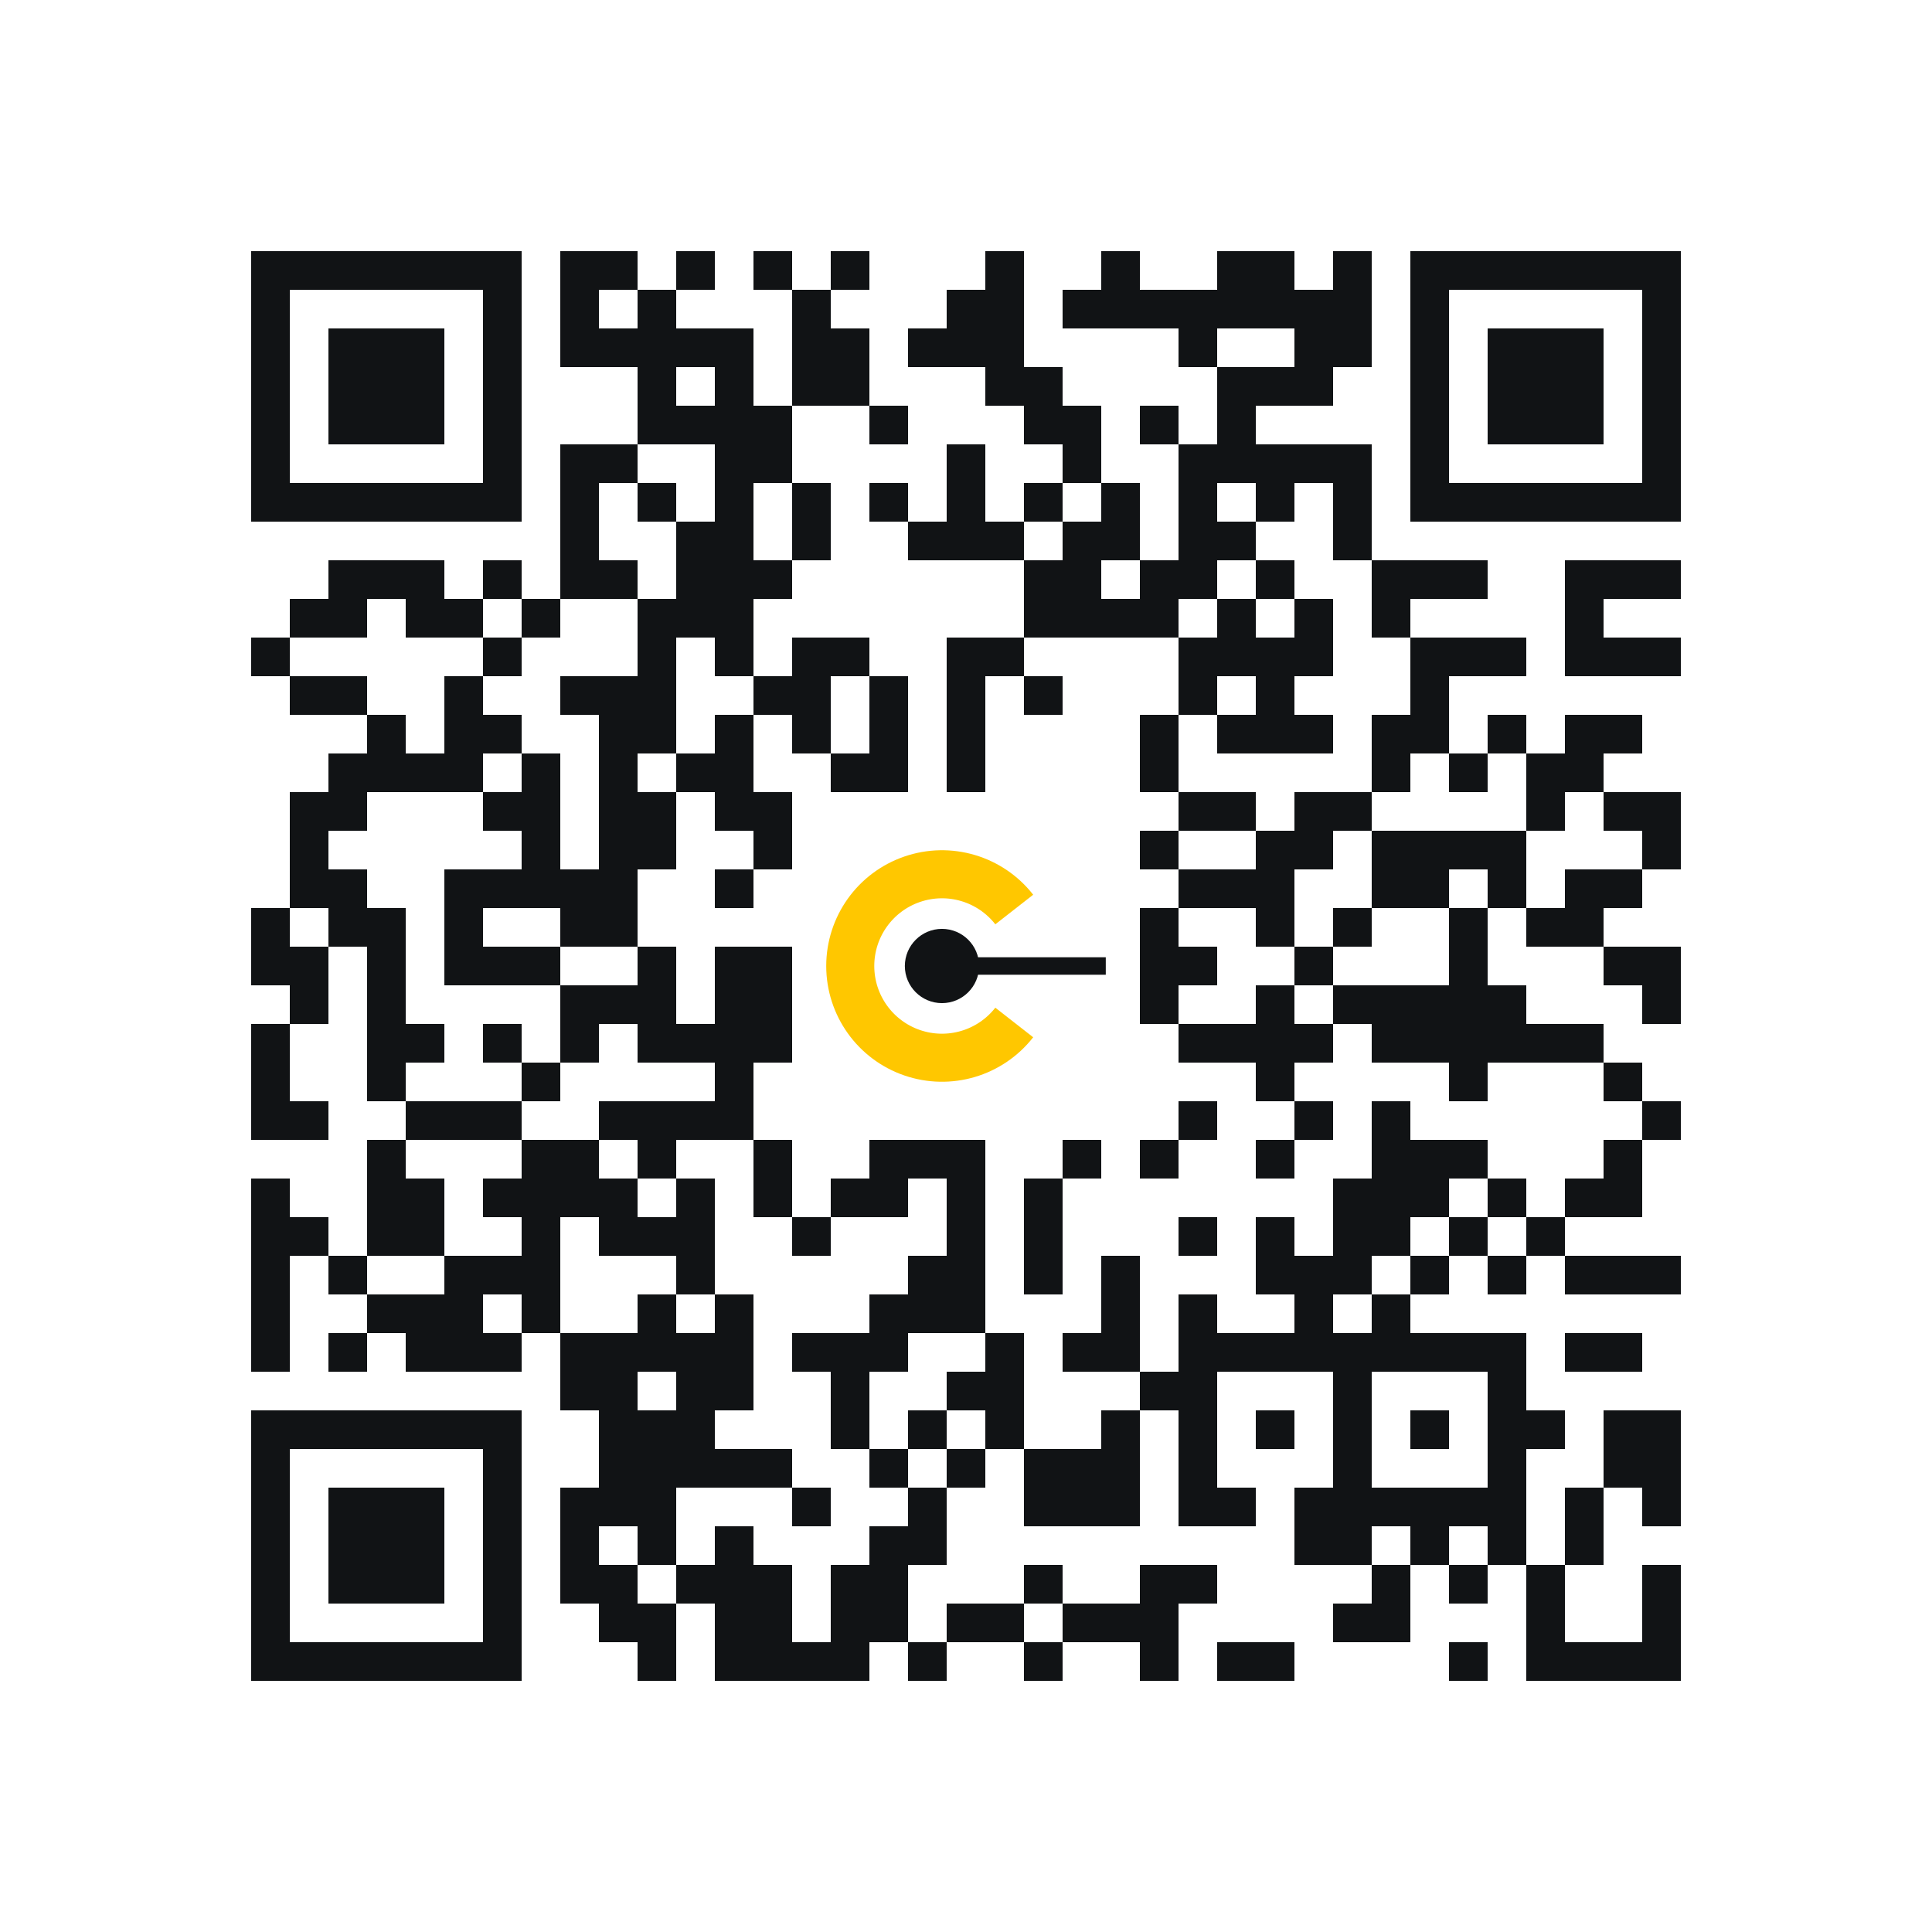
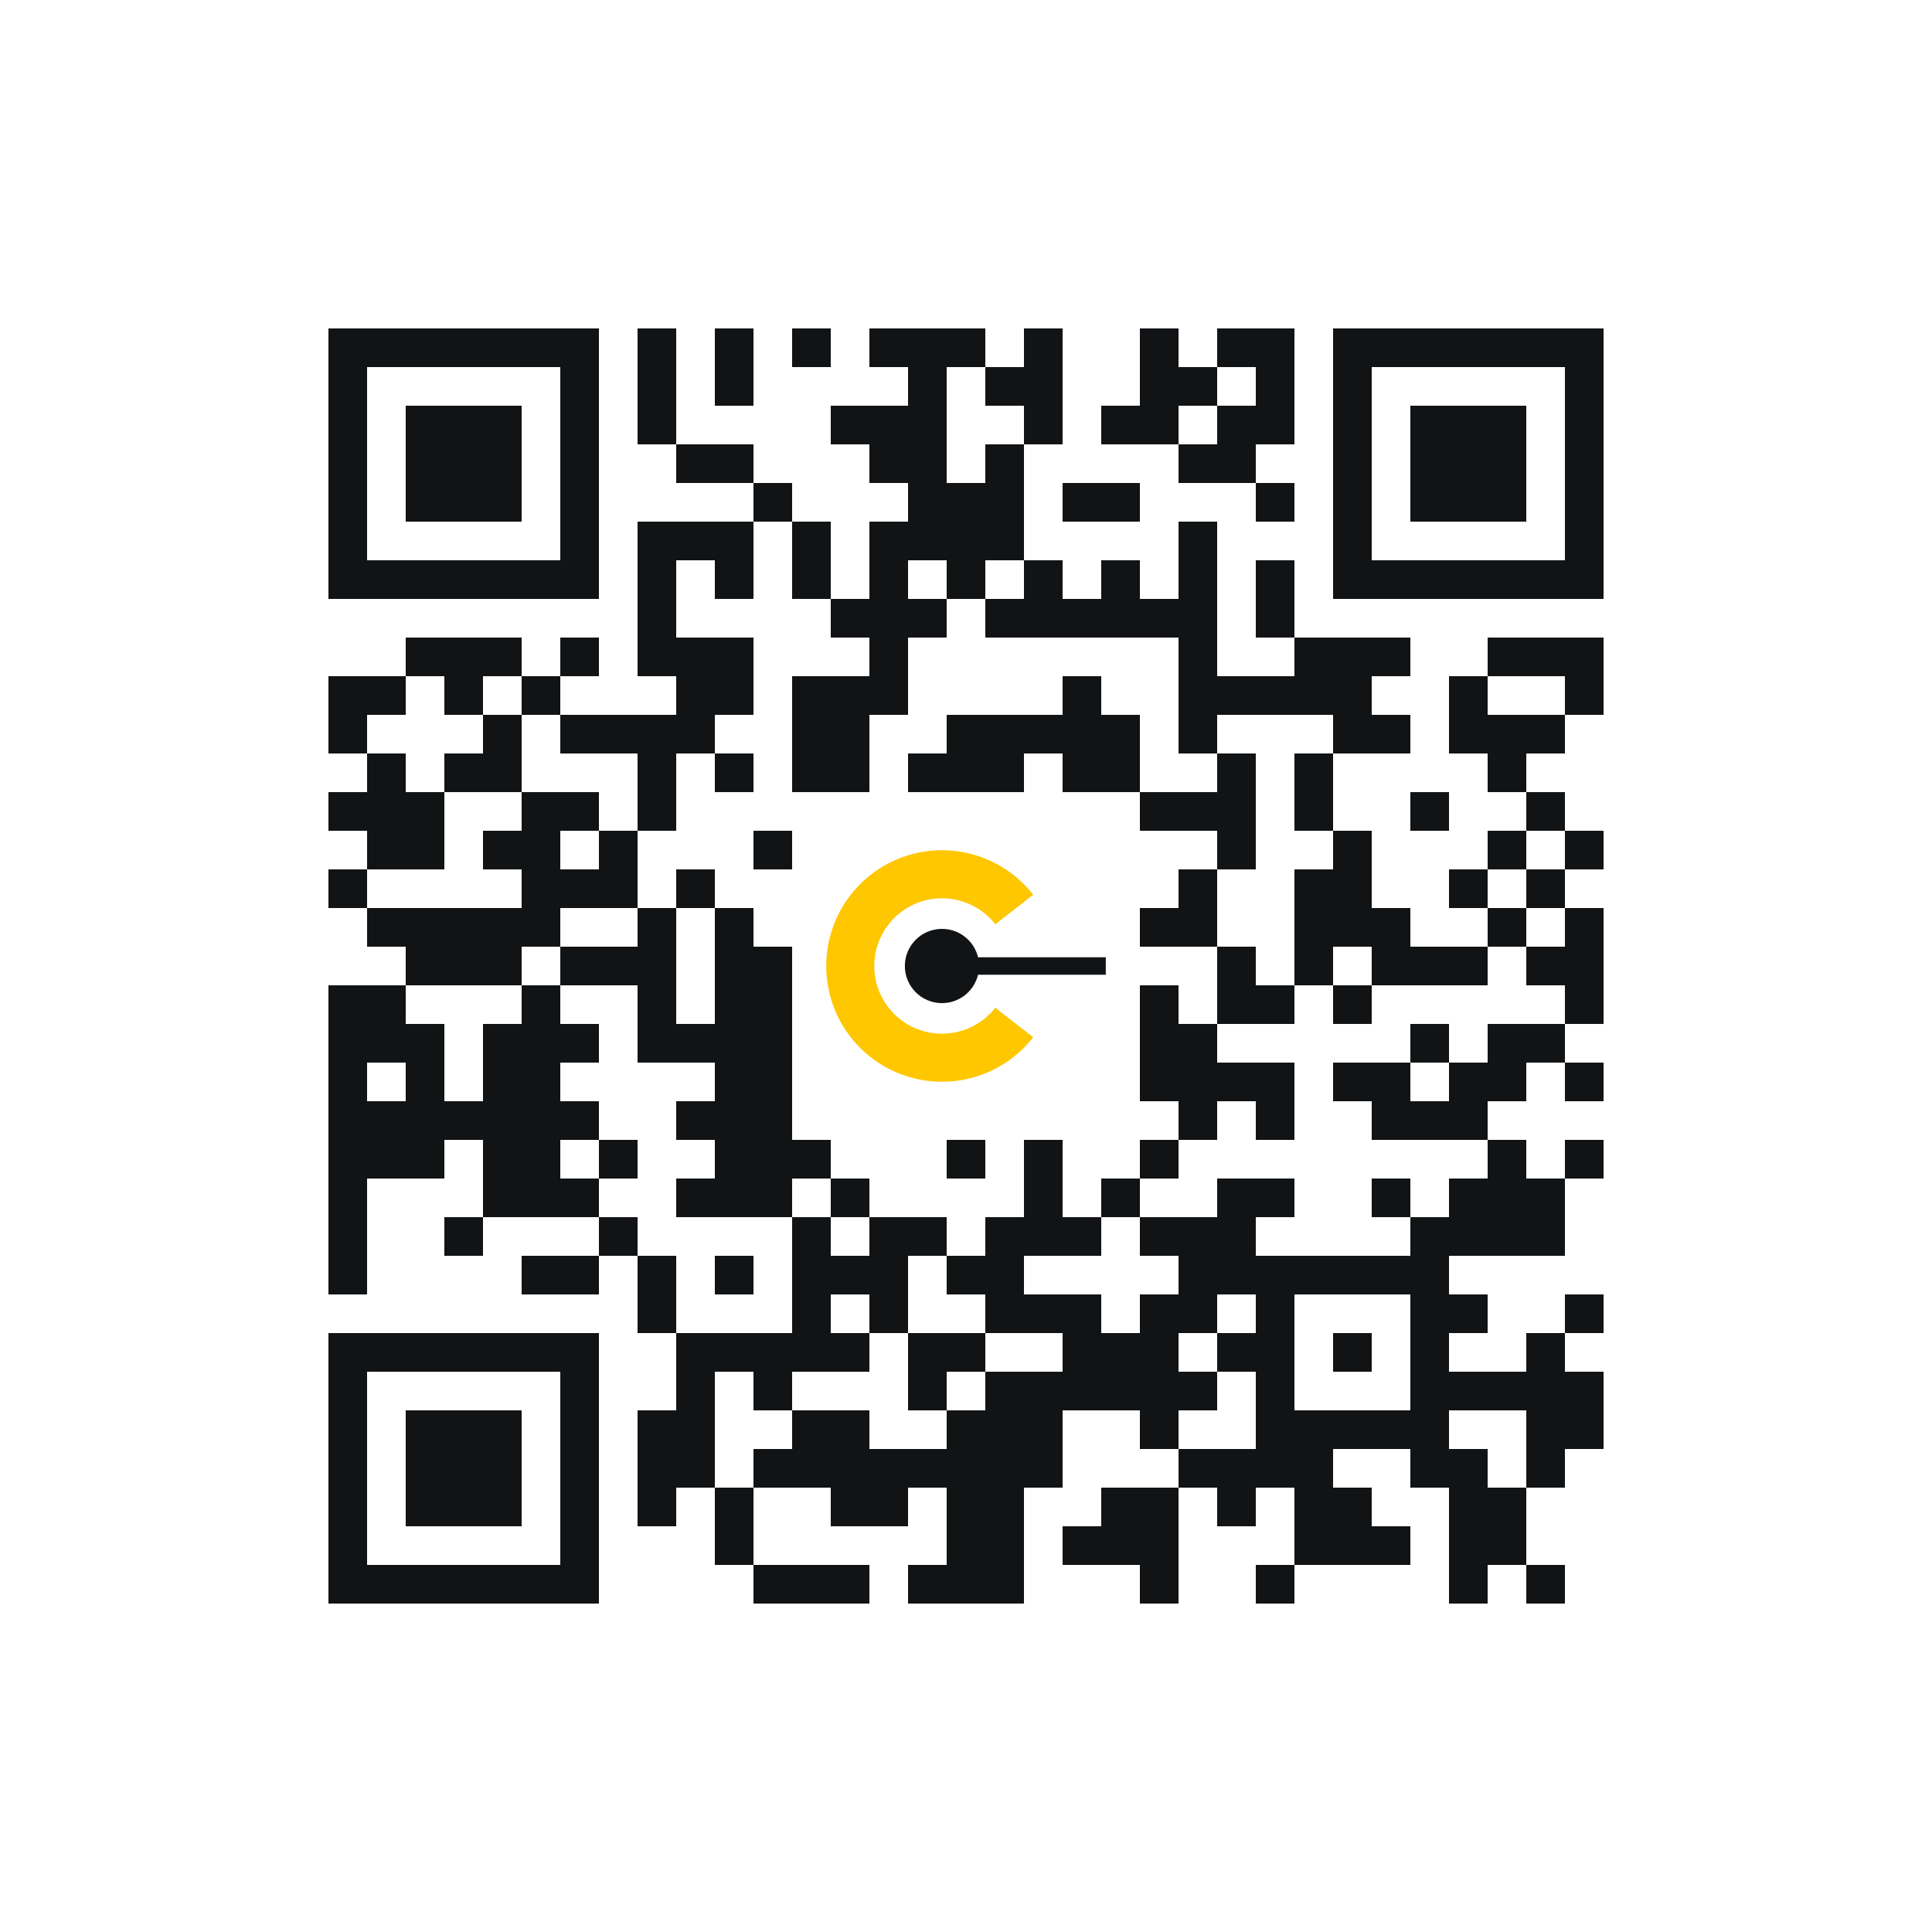
<svg xmlns="http://www.w3.org/2000/svg" viewBox="0 0 50 50" width="2000" height="2000" shape-rendering="crispEdges">
  <rect width="50" height="50" fill="#FFFFFF" />
-   <path d="M6.5 6.5h1v1h-1zM7.5 6.5h1v1h-1zM8.5 6.5h1v1h-1zM9.5 6.5h1v1h-1zM10.5 6.5h1v1h-1zM11.5 6.5h1v1h-1zM12.5 6.5h1v1h-1zM14.5 6.5h1v1h-1zM15.5 6.5h1v1h-1zM17.5 6.5h1v1h-1zM19.5 6.5h1v1h-1zM21.5 6.5h1v1h-1zM25.5 6.5h1v1h-1zM28.5 6.5h1v1h-1zM31.5 6.5h1v1h-1zM32.5 6.5h1v1h-1zM34.5 6.5h1v1h-1zM36.5 6.5h1v1h-1zM37.5 6.5h1v1h-1zM38.5 6.5h1v1h-1zM39.5 6.5h1v1h-1zM40.5 6.5h1v1h-1zM41.5 6.5h1v1h-1zM42.5 6.5h1v1h-1zM6.5 7.5h1v1h-1zM12.5 7.5h1v1h-1zM14.5 7.5h1v1h-1zM16.5 7.5h1v1h-1zM20.5 7.5h1v1h-1zM24.5 7.5h1v1h-1zM25.5 7.5h1v1h-1zM27.5 7.5h1v1h-1zM28.5 7.5h1v1h-1zM29.5 7.5h1v1h-1zM30.5 7.5h1v1h-1zM31.5 7.5h1v1h-1zM32.5 7.5h1v1h-1zM33.5 7.5h1v1h-1zM34.5 7.5h1v1h-1zM36.5 7.5h1v1h-1zM42.5 7.5h1v1h-1zM6.5 8.5h1v1h-1zM8.5 8.5h1v1h-1zM9.5 8.5h1v1h-1zM10.5 8.5h1v1h-1zM12.5 8.5h1v1h-1zM14.5 8.5h1v1h-1zM15.5 8.5h1v1h-1zM16.5 8.5h1v1h-1zM17.5 8.5h1v1h-1zM18.5 8.5h1v1h-1zM20.5 8.5h1v1h-1zM21.5 8.5h1v1h-1zM23.5 8.5h1v1h-1zM24.5 8.5h1v1h-1zM25.5 8.5h1v1h-1zM30.5 8.5h1v1h-1zM33.5 8.5h1v1h-1zM34.5 8.5h1v1h-1zM36.5 8.5h1v1h-1zM38.5 8.5h1v1h-1zM39.5 8.5h1v1h-1zM40.5 8.5h1v1h-1zM42.5 8.5h1v1h-1zM6.5 9.5h1v1h-1zM8.5 9.5h1v1h-1zM9.5 9.5h1v1h-1zM10.5 9.5h1v1h-1zM12.5 9.5h1v1h-1zM16.5 9.5h1v1h-1zM18.5 9.5h1v1h-1zM20.5 9.5h1v1h-1zM21.5 9.5h1v1h-1zM25.5 9.5h1v1h-1zM26.5 9.5h1v1h-1zM31.5 9.5h1v1h-1zM32.5 9.5h1v1h-1zM33.5 9.5h1v1h-1zM36.5 9.5h1v1h-1zM38.5 9.5h1v1h-1zM39.5 9.5h1v1h-1zM40.5 9.5h1v1h-1zM42.5 9.5h1v1h-1zM6.5 10.5h1v1h-1zM8.5 10.5h1v1h-1zM9.5 10.5h1v1h-1zM10.5 10.5h1v1h-1zM12.5 10.5h1v1h-1zM16.5 10.5h1v1h-1zM17.5 10.5h1v1h-1zM18.5 10.5h1v1h-1zM19.5 10.5h1v1h-1zM22.5 10.5h1v1h-1zM26.5 10.5h1v1h-1zM27.5 10.5h1v1h-1zM29.5 10.5h1v1h-1zM31.5 10.5h1v1h-1zM36.5 10.5h1v1h-1zM38.5 10.5h1v1h-1zM39.5 10.5h1v1h-1zM40.5 10.5h1v1h-1zM42.5 10.5h1v1h-1zM6.5 11.5h1v1h-1zM12.5 11.5h1v1h-1zM14.5 11.5h1v1h-1zM15.5 11.5h1v1h-1zM18.5 11.5h1v1h-1zM19.5 11.5h1v1h-1zM24.5 11.5h1v1h-1zM27.5 11.5h1v1h-1zM30.5 11.5h1v1h-1zM31.5 11.5h1v1h-1zM32.5 11.5h1v1h-1zM33.5 11.5h1v1h-1zM34.5 11.5h1v1h-1zM36.5 11.5h1v1h-1zM42.5 11.5h1v1h-1zM6.5 12.5h1v1h-1zM7.5 12.5h1v1h-1zM8.5 12.5h1v1h-1zM9.5 12.5h1v1h-1zM10.5 12.5h1v1h-1zM11.5 12.5h1v1h-1zM12.5 12.5h1v1h-1zM14.5 12.5h1v1h-1zM16.5 12.5h1v1h-1zM18.5 12.5h1v1h-1zM20.5 12.5h1v1h-1zM22.5 12.5h1v1h-1zM24.5 12.5h1v1h-1zM26.5 12.5h1v1h-1zM28.5 12.5h1v1h-1zM30.5 12.5h1v1h-1zM32.5 12.5h1v1h-1zM34.5 12.5h1v1h-1zM36.5 12.5h1v1h-1zM37.5 12.5h1v1h-1zM38.5 12.5h1v1h-1zM39.5 12.5h1v1h-1zM40.5 12.5h1v1h-1zM41.5 12.5h1v1h-1zM42.5 12.5h1v1h-1zM14.5 13.5h1v1h-1zM17.5 13.5h1v1h-1zM18.5 13.5h1v1h-1zM20.5 13.5h1v1h-1zM23.5 13.5h1v1h-1zM24.5 13.5h1v1h-1zM25.5 13.5h1v1h-1zM27.5 13.5h1v1h-1zM28.5 13.5h1v1h-1zM30.5 13.5h1v1h-1zM31.5 13.5h1v1h-1zM34.5 13.5h1v1h-1zM8.5 14.5h1v1h-1zM9.5 14.5h1v1h-1zM10.5 14.5h1v1h-1zM12.5 14.5h1v1h-1zM14.5 14.5h1v1h-1zM15.5 14.5h1v1h-1zM17.5 14.5h1v1h-1zM18.5 14.5h1v1h-1zM19.5 14.5h1v1h-1zM26.5 14.5h1v1h-1zM27.5 14.5h1v1h-1zM29.5 14.5h1v1h-1zM30.5 14.5h1v1h-1zM32.5 14.5h1v1h-1zM35.5 14.5h1v1h-1zM36.5 14.5h1v1h-1zM37.5 14.5h1v1h-1zM40.5 14.5h1v1h-1zM41.5 14.5h1v1h-1zM42.5 14.5h1v1h-1zM7.5 15.5h1v1h-1zM8.5 15.5h1v1h-1zM10.5 15.5h1v1h-1zM11.5 15.5h1v1h-1zM13.5 15.5h1v1h-1zM16.5 15.5h1v1h-1zM17.5 15.5h1v1h-1zM18.5 15.5h1v1h-1zM26.5 15.5h1v1h-1zM27.5 15.5h1v1h-1zM28.5 15.5h1v1h-1zM29.5 15.5h1v1h-1zM31.5 15.5h1v1h-1zM33.5 15.5h1v1h-1zM35.5 15.5h1v1h-1zM40.5 15.5h1v1h-1zM6.5 16.5h1v1h-1zM12.5 16.5h1v1h-1zM16.5 16.5h1v1h-1zM18.5 16.5h1v1h-1zM20.5 16.5h1v1h-1zM21.5 16.5h1v1h-1zM24.5 16.5h1v1h-1zM25.5 16.5h1v1h-1zM30.5 16.5h1v1h-1zM31.5 16.5h1v1h-1zM32.5 16.5h1v1h-1zM33.5 16.5h1v1h-1zM36.5 16.5h1v1h-1zM37.5 16.5h1v1h-1zM38.5 16.5h1v1h-1zM40.5 16.5h1v1h-1zM41.5 16.5h1v1h-1zM42.5 16.5h1v1h-1zM7.5 17.5h1v1h-1zM8.5 17.5h1v1h-1zM11.5 17.5h1v1h-1zM14.5 17.5h1v1h-1zM15.5 17.5h1v1h-1zM16.5 17.5h1v1h-1zM19.5 17.5h1v1h-1zM20.5 17.5h1v1h-1zM22.5 17.5h1v1h-1zM24.5 17.5h1v1h-1zM26.5 17.5h1v1h-1zM30.5 17.5h1v1h-1zM32.5 17.5h1v1h-1zM36.5 17.5h1v1h-1zM9.5 18.5h1v1h-1zM11.5 18.5h1v1h-1zM12.5 18.5h1v1h-1zM15.5 18.5h1v1h-1zM16.5 18.5h1v1h-1zM18.5 18.5h1v1h-1zM20.5 18.5h1v1h-1zM22.5 18.5h1v1h-1zM24.5 18.5h1v1h-1zM29.5 18.5h1v1h-1zM31.5 18.5h1v1h-1zM32.5 18.5h1v1h-1zM33.5 18.5h1v1h-1zM35.5 18.5h1v1h-1zM36.5 18.5h1v1h-1zM38.5 18.5h1v1h-1zM40.5 18.5h1v1h-1zM41.5 18.5h1v1h-1zM8.5 19.5h1v1h-1zM9.5 19.5h1v1h-1zM10.5 19.5h1v1h-1zM11.5 19.5h1v1h-1zM13.5 19.5h1v1h-1zM15.5 19.5h1v1h-1zM17.5 19.5h1v1h-1zM18.5 19.5h1v1h-1zM21.5 19.5h1v1h-1zM22.5 19.5h1v1h-1zM24.5 19.5h1v1h-1zM29.5 19.5h1v1h-1zM35.5 19.5h1v1h-1zM37.5 19.5h1v1h-1zM39.5 19.5h1v1h-1zM40.5 19.5h1v1h-1zM7.5 20.5h1v1h-1zM8.5 20.5h1v1h-1zM12.5 20.5h1v1h-1zM13.5 20.5h1v1h-1zM15.5 20.5h1v1h-1zM16.5 20.5h1v1h-1zM18.5 20.5h1v1h-1zM19.5 20.5h1v1h-1zM30.5 20.5h1v1h-1zM31.5 20.5h1v1h-1zM33.5 20.5h1v1h-1zM34.5 20.5h1v1h-1zM39.5 20.5h1v1h-1zM41.5 20.5h1v1h-1zM42.5 20.5h1v1h-1zM7.5 21.5h1v1h-1zM13.5 21.5h1v1h-1zM15.5 21.5h1v1h-1zM16.5 21.5h1v1h-1zM19.5 21.5h1v1h-1zM29.5 21.5h1v1h-1zM32.5 21.5h1v1h-1zM33.5 21.5h1v1h-1zM35.5 21.5h1v1h-1zM36.5 21.5h1v1h-1zM37.5 21.5h1v1h-1zM38.5 21.5h1v1h-1zM42.5 21.5h1v1h-1zM7.5 22.5h1v1h-1zM8.5 22.5h1v1h-1zM11.5 22.5h1v1h-1zM12.5 22.5h1v1h-1zM13.5 22.5h1v1h-1zM14.5 22.5h1v1h-1zM15.5 22.5h1v1h-1zM18.5 22.5h1v1h-1zM30.5 22.5h1v1h-1zM31.5 22.5h1v1h-1zM32.5 22.5h1v1h-1zM35.5 22.5h1v1h-1zM36.5 22.5h1v1h-1zM38.5 22.5h1v1h-1zM40.5 22.5h1v1h-1zM41.5 22.5h1v1h-1zM6.5 23.5h1v1h-1zM8.5 23.5h1v1h-1zM9.5 23.5h1v1h-1zM11.5 23.5h1v1h-1zM14.5 23.5h1v1h-1zM15.5 23.5h1v1h-1zM29.5 23.5h1v1h-1zM32.5 23.5h1v1h-1zM34.5 23.5h1v1h-1zM37.5 23.5h1v1h-1zM39.5 23.5h1v1h-1zM40.5 23.5h1v1h-1zM6.5 24.5h1v1h-1zM7.5 24.5h1v1h-1zM9.5 24.5h1v1h-1zM11.5 24.5h1v1h-1zM12.5 24.5h1v1h-1zM13.5 24.5h1v1h-1zM16.5 24.5h1v1h-1zM18.5 24.5h1v1h-1zM19.5 24.5h1v1h-1zM29.5 24.5h1v1h-1zM30.5 24.5h1v1h-1zM33.5 24.5h1v1h-1zM37.5 24.5h1v1h-1zM41.5 24.5h1v1h-1zM42.5 24.5h1v1h-1zM7.5 25.5h1v1h-1zM9.5 25.5h1v1h-1zM14.5 25.5h1v1h-1zM15.5 25.5h1v1h-1zM16.5 25.5h1v1h-1zM18.5 25.5h1v1h-1zM19.5 25.5h1v1h-1zM29.5 25.5h1v1h-1zM32.5 25.5h1v1h-1zM34.5 25.5h1v1h-1zM35.5 25.5h1v1h-1zM36.5 25.5h1v1h-1zM37.5 25.5h1v1h-1zM38.5 25.5h1v1h-1zM42.5 25.5h1v1h-1zM6.5 26.5h1v1h-1zM9.5 26.5h1v1h-1zM10.5 26.5h1v1h-1zM12.5 26.5h1v1h-1zM14.5 26.5h1v1h-1zM16.5 26.5h1v1h-1zM17.5 26.5h1v1h-1zM18.5 26.5h1v1h-1zM19.5 26.5h1v1h-1zM30.5 26.5h1v1h-1zM31.5 26.5h1v1h-1zM32.5 26.5h1v1h-1zM33.5 26.5h1v1h-1zM35.5 26.5h1v1h-1zM36.5 26.5h1v1h-1zM37.5 26.5h1v1h-1zM38.5 26.5h1v1h-1zM39.5 26.5h1v1h-1zM40.5 26.5h1v1h-1zM6.5 27.5h1v1h-1zM9.5 27.5h1v1h-1zM13.5 27.5h1v1h-1zM18.5 27.5h1v1h-1zM32.5 27.5h1v1h-1zM37.5 27.5h1v1h-1zM41.5 27.5h1v1h-1zM6.5 28.5h1v1h-1zM7.5 28.5h1v1h-1zM10.5 28.5h1v1h-1zM11.5 28.5h1v1h-1zM12.5 28.5h1v1h-1zM15.5 28.5h1v1h-1zM16.5 28.5h1v1h-1zM17.5 28.5h1v1h-1zM18.5 28.5h1v1h-1zM30.5 28.5h1v1h-1zM33.5 28.5h1v1h-1zM35.5 28.5h1v1h-1zM42.5 28.5h1v1h-1zM9.5 29.5h1v1h-1zM13.5 29.5h1v1h-1zM14.5 29.5h1v1h-1zM16.5 29.5h1v1h-1zM19.5 29.5h1v1h-1zM22.5 29.5h1v1h-1zM23.5 29.5h1v1h-1zM24.5 29.5h1v1h-1zM27.5 29.5h1v1h-1zM29.5 29.5h1v1h-1zM32.5 29.5h1v1h-1zM35.5 29.5h1v1h-1zM36.5 29.5h1v1h-1zM37.5 29.5h1v1h-1zM41.5 29.5h1v1h-1zM6.5 30.5h1v1h-1zM9.5 30.5h1v1h-1zM10.5 30.5h1v1h-1zM12.5 30.5h1v1h-1zM13.5 30.5h1v1h-1zM14.5 30.5h1v1h-1zM15.5 30.5h1v1h-1zM17.5 30.5h1v1h-1zM19.5 30.5h1v1h-1zM21.5 30.5h1v1h-1zM22.5 30.5h1v1h-1zM24.5 30.5h1v1h-1zM26.5 30.5h1v1h-1zM34.5 30.5h1v1h-1zM35.5 30.5h1v1h-1zM36.5 30.5h1v1h-1zM38.5 30.5h1v1h-1zM40.5 30.5h1v1h-1zM41.5 30.5h1v1h-1zM6.5 31.5h1v1h-1zM7.5 31.5h1v1h-1zM9.5 31.5h1v1h-1zM10.5 31.5h1v1h-1zM13.5 31.5h1v1h-1zM15.5 31.5h1v1h-1zM16.5 31.5h1v1h-1zM17.5 31.5h1v1h-1zM20.5 31.5h1v1h-1zM24.5 31.5h1v1h-1zM26.5 31.5h1v1h-1zM30.5 31.5h1v1h-1zM32.5 31.5h1v1h-1zM34.5 31.5h1v1h-1zM35.5 31.5h1v1h-1zM37.5 31.5h1v1h-1zM39.5 31.5h1v1h-1zM6.5 32.5h1v1h-1zM8.5 32.5h1v1h-1zM11.5 32.5h1v1h-1zM12.5 32.5h1v1h-1zM13.5 32.5h1v1h-1zM17.5 32.5h1v1h-1zM23.5 32.5h1v1h-1zM24.5 32.5h1v1h-1zM26.5 32.5h1v1h-1zM28.5 32.5h1v1h-1zM32.5 32.5h1v1h-1zM33.5 32.5h1v1h-1zM34.5 32.5h1v1h-1zM36.5 32.5h1v1h-1zM38.5 32.5h1v1h-1zM40.5 32.5h1v1h-1zM41.5 32.5h1v1h-1zM42.5 32.5h1v1h-1zM6.5 33.5h1v1h-1zM9.5 33.5h1v1h-1zM10.5 33.5h1v1h-1zM11.5 33.5h1v1h-1zM13.5 33.5h1v1h-1zM16.5 33.5h1v1h-1zM18.5 33.5h1v1h-1zM22.5 33.5h1v1h-1zM23.5 33.5h1v1h-1zM24.5 33.5h1v1h-1zM28.5 33.5h1v1h-1zM30.5 33.5h1v1h-1zM33.5 33.5h1v1h-1zM35.5 33.5h1v1h-1zM6.5 34.5h1v1h-1zM8.5 34.5h1v1h-1zM10.5 34.5h1v1h-1zM11.5 34.5h1v1h-1zM12.5 34.5h1v1h-1zM14.5 34.5h1v1h-1zM15.5 34.5h1v1h-1zM16.5 34.5h1v1h-1zM17.5 34.5h1v1h-1zM18.5 34.5h1v1h-1zM20.5 34.5h1v1h-1zM21.5 34.5h1v1h-1zM22.5 34.5h1v1h-1zM25.5 34.5h1v1h-1zM27.5 34.5h1v1h-1zM28.5 34.5h1v1h-1zM30.5 34.5h1v1h-1zM31.5 34.5h1v1h-1zM32.5 34.5h1v1h-1zM33.5 34.5h1v1h-1zM34.5 34.5h1v1h-1zM35.5 34.5h1v1h-1zM36.5 34.5h1v1h-1zM37.5 34.5h1v1h-1zM38.5 34.5h1v1h-1zM40.5 34.5h1v1h-1zM41.5 34.5h1v1h-1zM14.5 35.5h1v1h-1zM15.5 35.5h1v1h-1zM17.5 35.5h1v1h-1zM18.5 35.5h1v1h-1zM21.5 35.5h1v1h-1zM24.5 35.5h1v1h-1zM25.5 35.5h1v1h-1zM29.5 35.5h1v1h-1zM30.5 35.5h1v1h-1zM34.5 35.5h1v1h-1zM38.5 35.5h1v1h-1zM6.5 36.5h1v1h-1zM7.5 36.5h1v1h-1zM8.5 36.5h1v1h-1zM9.5 36.5h1v1h-1zM10.5 36.5h1v1h-1zM11.5 36.5h1v1h-1zM12.5 36.5h1v1h-1zM15.5 36.5h1v1h-1zM16.5 36.5h1v1h-1zM17.5 36.5h1v1h-1zM21.5 36.5h1v1h-1zM23.5 36.5h1v1h-1zM25.5 36.5h1v1h-1zM28.5 36.5h1v1h-1zM30.5 36.5h1v1h-1zM32.5 36.5h1v1h-1zM34.5 36.5h1v1h-1zM36.5 36.5h1v1h-1zM38.5 36.5h1v1h-1zM39.5 36.5h1v1h-1zM41.5 36.5h1v1h-1zM42.5 36.5h1v1h-1zM6.5 37.5h1v1h-1zM12.5 37.5h1v1h-1zM15.5 37.5h1v1h-1zM16.5 37.5h1v1h-1zM17.5 37.5h1v1h-1zM18.5 37.5h1v1h-1zM19.5 37.5h1v1h-1zM22.5 37.5h1v1h-1zM24.5 37.5h1v1h-1zM26.5 37.5h1v1h-1zM27.5 37.5h1v1h-1zM28.5 37.5h1v1h-1zM30.5 37.5h1v1h-1zM34.5 37.5h1v1h-1zM38.5 37.5h1v1h-1zM41.5 37.5h1v1h-1zM42.5 37.5h1v1h-1zM6.5 38.5h1v1h-1zM8.5 38.5h1v1h-1zM9.5 38.5h1v1h-1zM10.5 38.5h1v1h-1zM12.5 38.5h1v1h-1zM14.5 38.5h1v1h-1zM15.5 38.5h1v1h-1zM16.5 38.5h1v1h-1zM20.5 38.5h1v1h-1zM23.5 38.5h1v1h-1zM26.5 38.5h1v1h-1zM27.5 38.5h1v1h-1zM28.5 38.5h1v1h-1zM30.5 38.5h1v1h-1zM31.5 38.5h1v1h-1zM33.5 38.5h1v1h-1zM34.5 38.5h1v1h-1zM35.5 38.5h1v1h-1zM36.5 38.5h1v1h-1zM37.5 38.5h1v1h-1zM38.5 38.5h1v1h-1zM40.5 38.5h1v1h-1zM42.5 38.5h1v1h-1zM6.5 39.5h1v1h-1zM8.5 39.5h1v1h-1zM9.5 39.5h1v1h-1zM10.5 39.5h1v1h-1zM12.5 39.5h1v1h-1zM14.5 39.5h1v1h-1zM16.5 39.5h1v1h-1zM18.5 39.5h1v1h-1zM22.5 39.5h1v1h-1zM23.5 39.5h1v1h-1zM33.5 39.5h1v1h-1zM34.5 39.5h1v1h-1zM36.5 39.5h1v1h-1zM38.5 39.5h1v1h-1zM40.5 39.5h1v1h-1zM6.5 40.5h1v1h-1zM8.5 40.5h1v1h-1zM9.5 40.5h1v1h-1zM10.5 40.5h1v1h-1zM12.5 40.5h1v1h-1zM14.5 40.5h1v1h-1zM15.5 40.5h1v1h-1zM17.5 40.5h1v1h-1zM18.5 40.5h1v1h-1zM19.5 40.5h1v1h-1zM21.5 40.5h1v1h-1zM22.5 40.5h1v1h-1zM26.5 40.5h1v1h-1zM29.5 40.5h1v1h-1zM30.5 40.5h1v1h-1zM35.5 40.5h1v1h-1zM37.5 40.5h1v1h-1zM39.5 40.5h1v1h-1zM42.5 40.5h1v1h-1zM6.5 41.5h1v1h-1zM12.5 41.5h1v1h-1zM15.5 41.5h1v1h-1zM16.5 41.5h1v1h-1zM18.5 41.5h1v1h-1zM19.5 41.5h1v1h-1zM21.5 41.5h1v1h-1zM22.5 41.5h1v1h-1zM24.5 41.5h1v1h-1zM25.5 41.5h1v1h-1zM27.5 41.5h1v1h-1zM28.5 41.5h1v1h-1zM29.5 41.5h1v1h-1zM34.5 41.5h1v1h-1zM35.5 41.5h1v1h-1zM39.5 41.5h1v1h-1zM42.5 41.5h1v1h-1zM6.5 42.5h1v1h-1zM7.5 42.5h1v1h-1zM8.5 42.5h1v1h-1zM9.5 42.5h1v1h-1zM10.5 42.5h1v1h-1zM11.5 42.5h1v1h-1zM12.5 42.5h1v1h-1zM16.5 42.5h1v1h-1zM18.5 42.5h1v1h-1zM19.5 42.5h1v1h-1zM20.5 42.5h1v1h-1zM21.5 42.5h1v1h-1zM23.5 42.5h1v1h-1zM26.5 42.5h1v1h-1zM29.5 42.5h1v1h-1zM31.5 42.5h1v1h-1zM32.5 42.5h1v1h-1zM37.5 42.5h1v1h-1zM39.5 42.5h1v1h-1zM40.5 42.5h1v1h-1zM41.5 42.5h1v1h-1zM42.5 42.5h1v1h-1z" fill="#111315" />
+   <path d="M8.5 8.5h1v1h-1zM9.5 8.5h1v1h-1zM10.5 8.5h1v1h-1zM11.5 8.5h1v1h-1zM12.5 8.5h1v1h-1zM13.5 8.5h1v1h-1zM14.5 8.5h1v1h-1zM16.5 8.5h1v1h-1zM18.5 8.5h1v1h-1zM20.5 8.5h1v1h-1zM22.5 8.5h1v1h-1zM23.5 8.5h1v1h-1zM24.5 8.5h1v1h-1zM26.5 8.5h1v1h-1zM29.5 8.5h1v1h-1zM31.5 8.5h1v1h-1zM32.5 8.5h1v1h-1zM34.5 8.5h1v1h-1zM35.5 8.5h1v1h-1zM36.5 8.5h1v1h-1zM37.5 8.5h1v1h-1zM38.5 8.5h1v1h-1zM39.5 8.5h1v1h-1zM40.5 8.5h1v1h-1zM8.5 9.5h1v1h-1zM14.5 9.5h1v1h-1zM16.5 9.5h1v1h-1zM18.5 9.5h1v1h-1zM23.5 9.5h1v1h-1zM25.5 9.5h1v1h-1zM26.5 9.5h1v1h-1zM29.5 9.5h1v1h-1zM30.5 9.5h1v1h-1zM32.5 9.5h1v1h-1zM34.5 9.5h1v1h-1zM40.5 9.5h1v1h-1zM8.5 10.5h1v1h-1zM10.5 10.5h1v1h-1zM11.5 10.5h1v1h-1zM12.5 10.5h1v1h-1zM14.5 10.5h1v1h-1zM16.5 10.5h1v1h-1zM21.5 10.5h1v1h-1zM22.5 10.5h1v1h-1zM23.5 10.5h1v1h-1zM26.5 10.5h1v1h-1zM28.5 10.5h1v1h-1zM29.5 10.5h1v1h-1zM31.5 10.5h1v1h-1zM32.5 10.5h1v1h-1zM34.5 10.5h1v1h-1zM36.5 10.5h1v1h-1zM37.5 10.5h1v1h-1zM38.5 10.5h1v1h-1zM40.5 10.5h1v1h-1zM8.5 11.5h1v1h-1zM10.5 11.5h1v1h-1zM11.5 11.5h1v1h-1zM12.5 11.5h1v1h-1zM14.5 11.5h1v1h-1zM17.5 11.5h1v1h-1zM18.5 11.5h1v1h-1zM22.5 11.5h1v1h-1zM23.5 11.5h1v1h-1zM25.5 11.5h1v1h-1zM30.5 11.5h1v1h-1zM31.5 11.5h1v1h-1zM34.5 11.5h1v1h-1zM36.5 11.5h1v1h-1zM37.5 11.5h1v1h-1zM38.5 11.5h1v1h-1zM40.5 11.5h1v1h-1zM8.5 12.5h1v1h-1zM10.5 12.5h1v1h-1zM11.5 12.5h1v1h-1zM12.5 12.5h1v1h-1zM14.5 12.5h1v1h-1zM19.5 12.5h1v1h-1zM23.5 12.5h1v1h-1zM24.5 12.5h1v1h-1zM25.5 12.5h1v1h-1zM27.5 12.5h1v1h-1zM28.5 12.5h1v1h-1zM32.5 12.5h1v1h-1zM34.5 12.5h1v1h-1zM36.5 12.5h1v1h-1zM37.5 12.5h1v1h-1zM38.5 12.5h1v1h-1zM40.5 12.5h1v1h-1zM8.5 13.5h1v1h-1zM14.5 13.5h1v1h-1zM16.5 13.5h1v1h-1zM17.5 13.5h1v1h-1zM18.5 13.5h1v1h-1zM20.5 13.5h1v1h-1zM22.5 13.5h1v1h-1zM23.5 13.5h1v1h-1zM24.5 13.5h1v1h-1zM25.5 13.5h1v1h-1zM30.5 13.5h1v1h-1zM34.5 13.5h1v1h-1zM40.5 13.5h1v1h-1zM8.5 14.5h1v1h-1zM9.5 14.5h1v1h-1zM10.5 14.5h1v1h-1zM11.5 14.5h1v1h-1zM12.5 14.5h1v1h-1zM13.5 14.5h1v1h-1zM14.5 14.5h1v1h-1zM16.5 14.5h1v1h-1zM18.5 14.5h1v1h-1zM20.5 14.5h1v1h-1zM22.5 14.5h1v1h-1zM24.5 14.5h1v1h-1zM26.5 14.5h1v1h-1zM28.5 14.5h1v1h-1zM30.5 14.5h1v1h-1zM32.5 14.5h1v1h-1zM34.5 14.5h1v1h-1zM35.5 14.5h1v1h-1zM36.5 14.5h1v1h-1zM37.5 14.5h1v1h-1zM38.5 14.5h1v1h-1zM39.5 14.5h1v1h-1zM40.5 14.5h1v1h-1zM16.5 15.5h1v1h-1zM21.5 15.5h1v1h-1zM22.5 15.5h1v1h-1zM23.5 15.5h1v1h-1zM25.5 15.5h1v1h-1zM26.5 15.5h1v1h-1zM27.5 15.5h1v1h-1zM28.5 15.5h1v1h-1zM29.5 15.5h1v1h-1zM30.5 15.5h1v1h-1zM32.5 15.5h1v1h-1zM10.5 16.5h1v1h-1zM11.5 16.5h1v1h-1zM12.5 16.5h1v1h-1zM14.5 16.5h1v1h-1zM16.5 16.5h1v1h-1zM17.5 16.5h1v1h-1zM18.5 16.5h1v1h-1zM22.5 16.5h1v1h-1zM30.5 16.5h1v1h-1zM33.5 16.5h1v1h-1zM34.5 16.5h1v1h-1zM35.5 16.5h1v1h-1zM38.5 16.5h1v1h-1zM39.5 16.5h1v1h-1zM40.5 16.5h1v1h-1zM8.5 17.5h1v1h-1zM9.5 17.5h1v1h-1zM11.5 17.5h1v1h-1zM13.5 17.5h1v1h-1zM17.5 17.5h1v1h-1zM18.5 17.5h1v1h-1zM20.5 17.5h1v1h-1zM21.5 17.5h1v1h-1zM22.5 17.5h1v1h-1zM27.5 17.5h1v1h-1zM30.5 17.5h1v1h-1zM31.5 17.5h1v1h-1zM32.5 17.5h1v1h-1zM33.5 17.5h1v1h-1zM34.5 17.5h1v1h-1zM37.5 17.5h1v1h-1zM40.5 17.5h1v1h-1zM8.5 18.5h1v1h-1zM12.5 18.5h1v1h-1zM14.5 18.5h1v1h-1zM15.5 18.5h1v1h-1zM16.5 18.5h1v1h-1zM17.5 18.5h1v1h-1zM20.5 18.5h1v1h-1zM21.5 18.5h1v1h-1zM24.5 18.5h1v1h-1zM25.5 18.5h1v1h-1zM26.5 18.5h1v1h-1zM27.5 18.5h1v1h-1zM28.5 18.5h1v1h-1zM30.5 18.5h1v1h-1zM34.5 18.5h1v1h-1zM35.5 18.5h1v1h-1zM37.5 18.5h1v1h-1zM38.5 18.5h1v1h-1zM39.5 18.5h1v1h-1zM9.5 19.5h1v1h-1zM11.5 19.5h1v1h-1zM12.5 19.5h1v1h-1zM16.5 19.5h1v1h-1zM18.5 19.5h1v1h-1zM20.5 19.5h1v1h-1zM21.5 19.5h1v1h-1zM23.5 19.5h1v1h-1zM24.5 19.5h1v1h-1zM25.5 19.5h1v1h-1zM27.5 19.5h1v1h-1zM28.5 19.5h1v1h-1zM31.5 19.5h1v1h-1zM33.5 19.5h1v1h-1zM38.5 19.5h1v1h-1zM8.5 20.5h1v1h-1zM9.5 20.5h1v1h-1zM10.5 20.5h1v1h-1zM13.5 20.5h1v1h-1zM14.5 20.5h1v1h-1zM16.5 20.5h1v1h-1zM29.5 20.5h1v1h-1zM30.5 20.5h1v1h-1zM31.5 20.5h1v1h-1zM33.5 20.5h1v1h-1zM36.5 20.5h1v1h-1zM39.5 20.5h1v1h-1zM9.5 21.5h1v1h-1zM10.5 21.5h1v1h-1zM12.5 21.5h1v1h-1zM13.5 21.5h1v1h-1zM15.5 21.5h1v1h-1zM19.5 21.5h1v1h-1zM31.5 21.5h1v1h-1zM34.5 21.5h1v1h-1zM38.5 21.5h1v1h-1zM40.5 21.5h1v1h-1zM8.5 22.5h1v1h-1zM13.5 22.5h1v1h-1zM14.5 22.5h1v1h-1zM15.5 22.5h1v1h-1zM17.5 22.5h1v1h-1zM30.5 22.5h1v1h-1zM33.5 22.5h1v1h-1zM34.5 22.5h1v1h-1zM37.5 22.5h1v1h-1zM39.5 22.5h1v1h-1zM9.5 23.5h1v1h-1zM10.5 23.5h1v1h-1zM11.5 23.5h1v1h-1zM12.5 23.5h1v1h-1zM13.5 23.5h1v1h-1zM16.5 23.5h1v1h-1zM18.5 23.5h1v1h-1zM29.5 23.5h1v1h-1zM30.5 23.5h1v1h-1zM33.5 23.5h1v1h-1zM34.5 23.5h1v1h-1zM35.5 23.5h1v1h-1zM38.5 23.5h1v1h-1zM40.5 23.5h1v1h-1zM10.5 24.5h1v1h-1zM11.5 24.5h1v1h-1zM12.5 24.5h1v1h-1zM14.5 24.5h1v1h-1zM15.5 24.5h1v1h-1zM16.5 24.5h1v1h-1zM18.5 24.5h1v1h-1zM19.5 24.5h1v1h-1zM31.5 24.5h1v1h-1zM33.5 24.5h1v1h-1zM35.5 24.5h1v1h-1zM36.5 24.5h1v1h-1zM37.5 24.5h1v1h-1zM39.5 24.5h1v1h-1zM40.5 24.5h1v1h-1zM8.5 25.5h1v1h-1zM9.5 25.5h1v1h-1zM13.5 25.5h1v1h-1zM16.5 25.5h1v1h-1zM18.5 25.5h1v1h-1zM19.5 25.5h1v1h-1zM29.5 25.5h1v1h-1zM31.5 25.5h1v1h-1zM32.5 25.5h1v1h-1zM34.5 25.5h1v1h-1zM40.5 25.5h1v1h-1zM8.5 26.5h1v1h-1zM9.5 26.5h1v1h-1zM10.5 26.5h1v1h-1zM12.5 26.5h1v1h-1zM13.5 26.5h1v1h-1zM14.5 26.5h1v1h-1zM16.5 26.5h1v1h-1zM17.5 26.5h1v1h-1zM18.5 26.5h1v1h-1zM19.5 26.5h1v1h-1zM29.5 26.5h1v1h-1zM30.5 26.5h1v1h-1zM36.5 26.5h1v1h-1zM38.5 26.5h1v1h-1zM39.5 26.5h1v1h-1zM8.5 27.5h1v1h-1zM10.5 27.5h1v1h-1zM12.5 27.5h1v1h-1zM13.5 27.5h1v1h-1zM18.5 27.5h1v1h-1zM19.5 27.5h1v1h-1zM29.5 27.5h1v1h-1zM30.5 27.5h1v1h-1zM31.5 27.5h1v1h-1zM32.5 27.5h1v1h-1zM34.5 27.5h1v1h-1zM35.5 27.5h1v1h-1zM37.5 27.5h1v1h-1zM38.5 27.5h1v1h-1zM40.5 27.5h1v1h-1zM8.5 28.5h1v1h-1zM9.5 28.5h1v1h-1zM10.5 28.5h1v1h-1zM11.5 28.5h1v1h-1zM12.5 28.5h1v1h-1zM13.5 28.5h1v1h-1zM14.5 28.5h1v1h-1zM17.5 28.5h1v1h-1zM18.5 28.5h1v1h-1zM19.5 28.5h1v1h-1zM30.5 28.5h1v1h-1zM32.5 28.5h1v1h-1zM35.5 28.5h1v1h-1zM36.5 28.5h1v1h-1zM37.5 28.5h1v1h-1zM8.5 29.5h1v1h-1zM9.5 29.5h1v1h-1zM10.5 29.5h1v1h-1zM12.5 29.5h1v1h-1zM13.5 29.5h1v1h-1zM15.5 29.5h1v1h-1zM18.5 29.5h1v1h-1zM19.5 29.5h1v1h-1zM20.5 29.5h1v1h-1zM24.5 29.5h1v1h-1zM26.5 29.5h1v1h-1zM29.5 29.5h1v1h-1zM38.5 29.5h1v1h-1zM40.5 29.5h1v1h-1zM8.5 30.5h1v1h-1zM12.5 30.5h1v1h-1zM13.5 30.5h1v1h-1zM14.5 30.5h1v1h-1zM17.5 30.5h1v1h-1zM18.5 30.5h1v1h-1zM19.5 30.5h1v1h-1zM21.5 30.5h1v1h-1zM26.5 30.5h1v1h-1zM28.5 30.5h1v1h-1zM31.5 30.5h1v1h-1zM32.5 30.5h1v1h-1zM35.5 30.5h1v1h-1zM37.5 30.5h1v1h-1zM38.5 30.5h1v1h-1zM39.5 30.5h1v1h-1zM8.5 31.5h1v1h-1zM11.5 31.5h1v1h-1zM15.5 31.5h1v1h-1zM20.5 31.5h1v1h-1zM22.5 31.5h1v1h-1zM23.5 31.5h1v1h-1zM25.5 31.5h1v1h-1zM26.5 31.5h1v1h-1zM27.5 31.5h1v1h-1zM29.5 31.5h1v1h-1zM30.5 31.5h1v1h-1zM31.5 31.5h1v1h-1zM36.5 31.5h1v1h-1zM37.5 31.5h1v1h-1zM38.5 31.5h1v1h-1zM39.5 31.5h1v1h-1zM8.5 32.5h1v1h-1zM13.5 32.5h1v1h-1zM14.5 32.5h1v1h-1zM16.5 32.5h1v1h-1zM18.5 32.5h1v1h-1zM20.5 32.5h1v1h-1zM21.5 32.5h1v1h-1zM22.5 32.5h1v1h-1zM24.5 32.5h1v1h-1zM25.5 32.5h1v1h-1zM30.5 32.5h1v1h-1zM31.5 32.5h1v1h-1zM32.5 32.5h1v1h-1zM33.5 32.5h1v1h-1zM34.5 32.5h1v1h-1zM35.5 32.5h1v1h-1zM36.5 32.5h1v1h-1zM16.5 33.5h1v1h-1zM20.5 33.5h1v1h-1zM22.5 33.5h1v1h-1zM25.5 33.5h1v1h-1zM26.5 33.5h1v1h-1zM27.5 33.5h1v1h-1zM29.5 33.5h1v1h-1zM30.5 33.5h1v1h-1zM32.5 33.5h1v1h-1zM36.5 33.5h1v1h-1zM37.5 33.5h1v1h-1zM40.5 33.5h1v1h-1zM8.5 34.5h1v1h-1zM9.5 34.5h1v1h-1zM10.5 34.5h1v1h-1zM11.5 34.5h1v1h-1zM12.5 34.5h1v1h-1zM13.5 34.5h1v1h-1zM14.5 34.5h1v1h-1zM17.5 34.5h1v1h-1zM18.5 34.5h1v1h-1zM19.5 34.5h1v1h-1zM20.5 34.5h1v1h-1zM21.5 34.5h1v1h-1zM23.5 34.5h1v1h-1zM24.5 34.5h1v1h-1zM27.5 34.5h1v1h-1zM28.5 34.5h1v1h-1zM29.5 34.5h1v1h-1zM31.5 34.5h1v1h-1zM32.5 34.5h1v1h-1zM34.5 34.5h1v1h-1zM36.5 34.5h1v1h-1zM39.5 34.5h1v1h-1zM8.5 35.5h1v1h-1zM14.5 35.5h1v1h-1zM17.5 35.5h1v1h-1zM19.5 35.5h1v1h-1zM23.5 35.5h1v1h-1zM25.5 35.5h1v1h-1zM26.5 35.5h1v1h-1zM27.5 35.5h1v1h-1zM28.5 35.5h1v1h-1zM29.5 35.5h1v1h-1zM30.5 35.5h1v1h-1zM32.5 35.5h1v1h-1zM36.5 35.5h1v1h-1zM37.5 35.5h1v1h-1zM38.5 35.5h1v1h-1zM39.5 35.5h1v1h-1zM40.5 35.5h1v1h-1zM8.5 36.5h1v1h-1zM10.5 36.5h1v1h-1zM11.5 36.5h1v1h-1zM12.5 36.5h1v1h-1zM14.5 36.5h1v1h-1zM16.5 36.5h1v1h-1zM17.5 36.5h1v1h-1zM20.5 36.5h1v1h-1zM21.5 36.5h1v1h-1zM24.5 36.5h1v1h-1zM25.5 36.5h1v1h-1zM26.5 36.5h1v1h-1zM29.5 36.5h1v1h-1zM32.5 36.5h1v1h-1zM33.5 36.5h1v1h-1zM34.5 36.5h1v1h-1zM35.5 36.5h1v1h-1zM36.5 36.5h1v1h-1zM39.5 36.5h1v1h-1zM40.5 36.5h1v1h-1zM8.5 37.5h1v1h-1zM10.5 37.5h1v1h-1zM11.5 37.5h1v1h-1zM12.5 37.5h1v1h-1zM14.5 37.5h1v1h-1zM16.5 37.5h1v1h-1zM17.5 37.5h1v1h-1zM19.5 37.5h1v1h-1zM20.5 37.5h1v1h-1zM21.5 37.5h1v1h-1zM22.5 37.5h1v1h-1zM23.5 37.5h1v1h-1zM24.5 37.5h1v1h-1zM25.5 37.5h1v1h-1zM26.5 37.5h1v1h-1zM30.5 37.5h1v1h-1zM31.5 37.5h1v1h-1zM32.5 37.5h1v1h-1zM33.5 37.5h1v1h-1zM36.5 37.5h1v1h-1zM37.5 37.5h1v1h-1zM39.5 37.5h1v1h-1zM8.5 38.5h1v1h-1zM10.5 38.5h1v1h-1zM11.5 38.5h1v1h-1zM12.5 38.5h1v1h-1zM14.5 38.5h1v1h-1zM16.5 38.5h1v1h-1zM18.5 38.5h1v1h-1zM21.5 38.5h1v1h-1zM22.5 38.5h1v1h-1zM24.5 38.5h1v1h-1zM25.5 38.5h1v1h-1zM28.5 38.5h1v1h-1zM29.5 38.5h1v1h-1zM31.5 38.5h1v1h-1zM33.5 38.5h1v1h-1zM34.5 38.5h1v1h-1zM37.5 38.5h1v1h-1zM38.5 38.5h1v1h-1zM8.5 39.5h1v1h-1zM14.5 39.5h1v1h-1zM18.5 39.5h1v1h-1zM24.5 39.5h1v1h-1zM25.5 39.5h1v1h-1zM27.5 39.5h1v1h-1zM28.5 39.5h1v1h-1zM29.5 39.5h1v1h-1zM33.5 39.5h1v1h-1zM34.5 39.5h1v1h-1zM35.5 39.5h1v1h-1zM37.5 39.5h1v1h-1zM38.5 39.5h1v1h-1zM8.5 40.5h1v1h-1zM9.5 40.5h1v1h-1zM10.5 40.5h1v1h-1zM11.5 40.5h1v1h-1zM12.5 40.5h1v1h-1zM13.5 40.5h1v1h-1zM14.5 40.5h1v1h-1zM19.5 40.5h1v1h-1zM20.5 40.5h1v1h-1zM21.5 40.5h1v1h-1zM23.5 40.5h1v1h-1zM24.5 40.5h1v1h-1zM25.5 40.5h1v1h-1zM29.5 40.5h1v1h-1zM32.5 40.5h1v1h-1zM37.5 40.5h1v1h-1zM39.5 40.5h1v1h-1z" fill="#111315" />
  <rect x="20.75" y="20.75" width="8.5" height="8.5" rx="1.2" fill="#FFFFFF" shape-rendering="geometricPrecision" />
  <svg x="21.1" y="21.1" width="7.8" height="7.8" viewBox="34 12 276 276" shape-rendering="geometricPrecision">
    <rect x="150" y="142" width="150" height="16" fill="#111315" />
    <path d="M216.19,201.72 A84,84 0 1 1 216.19,98.28" fill="none" stroke="#FFC700" stroke-width="44" />
    <circle cx="150" cy="150" r="34" fill="#111315" />
  </svg>
</svg>
